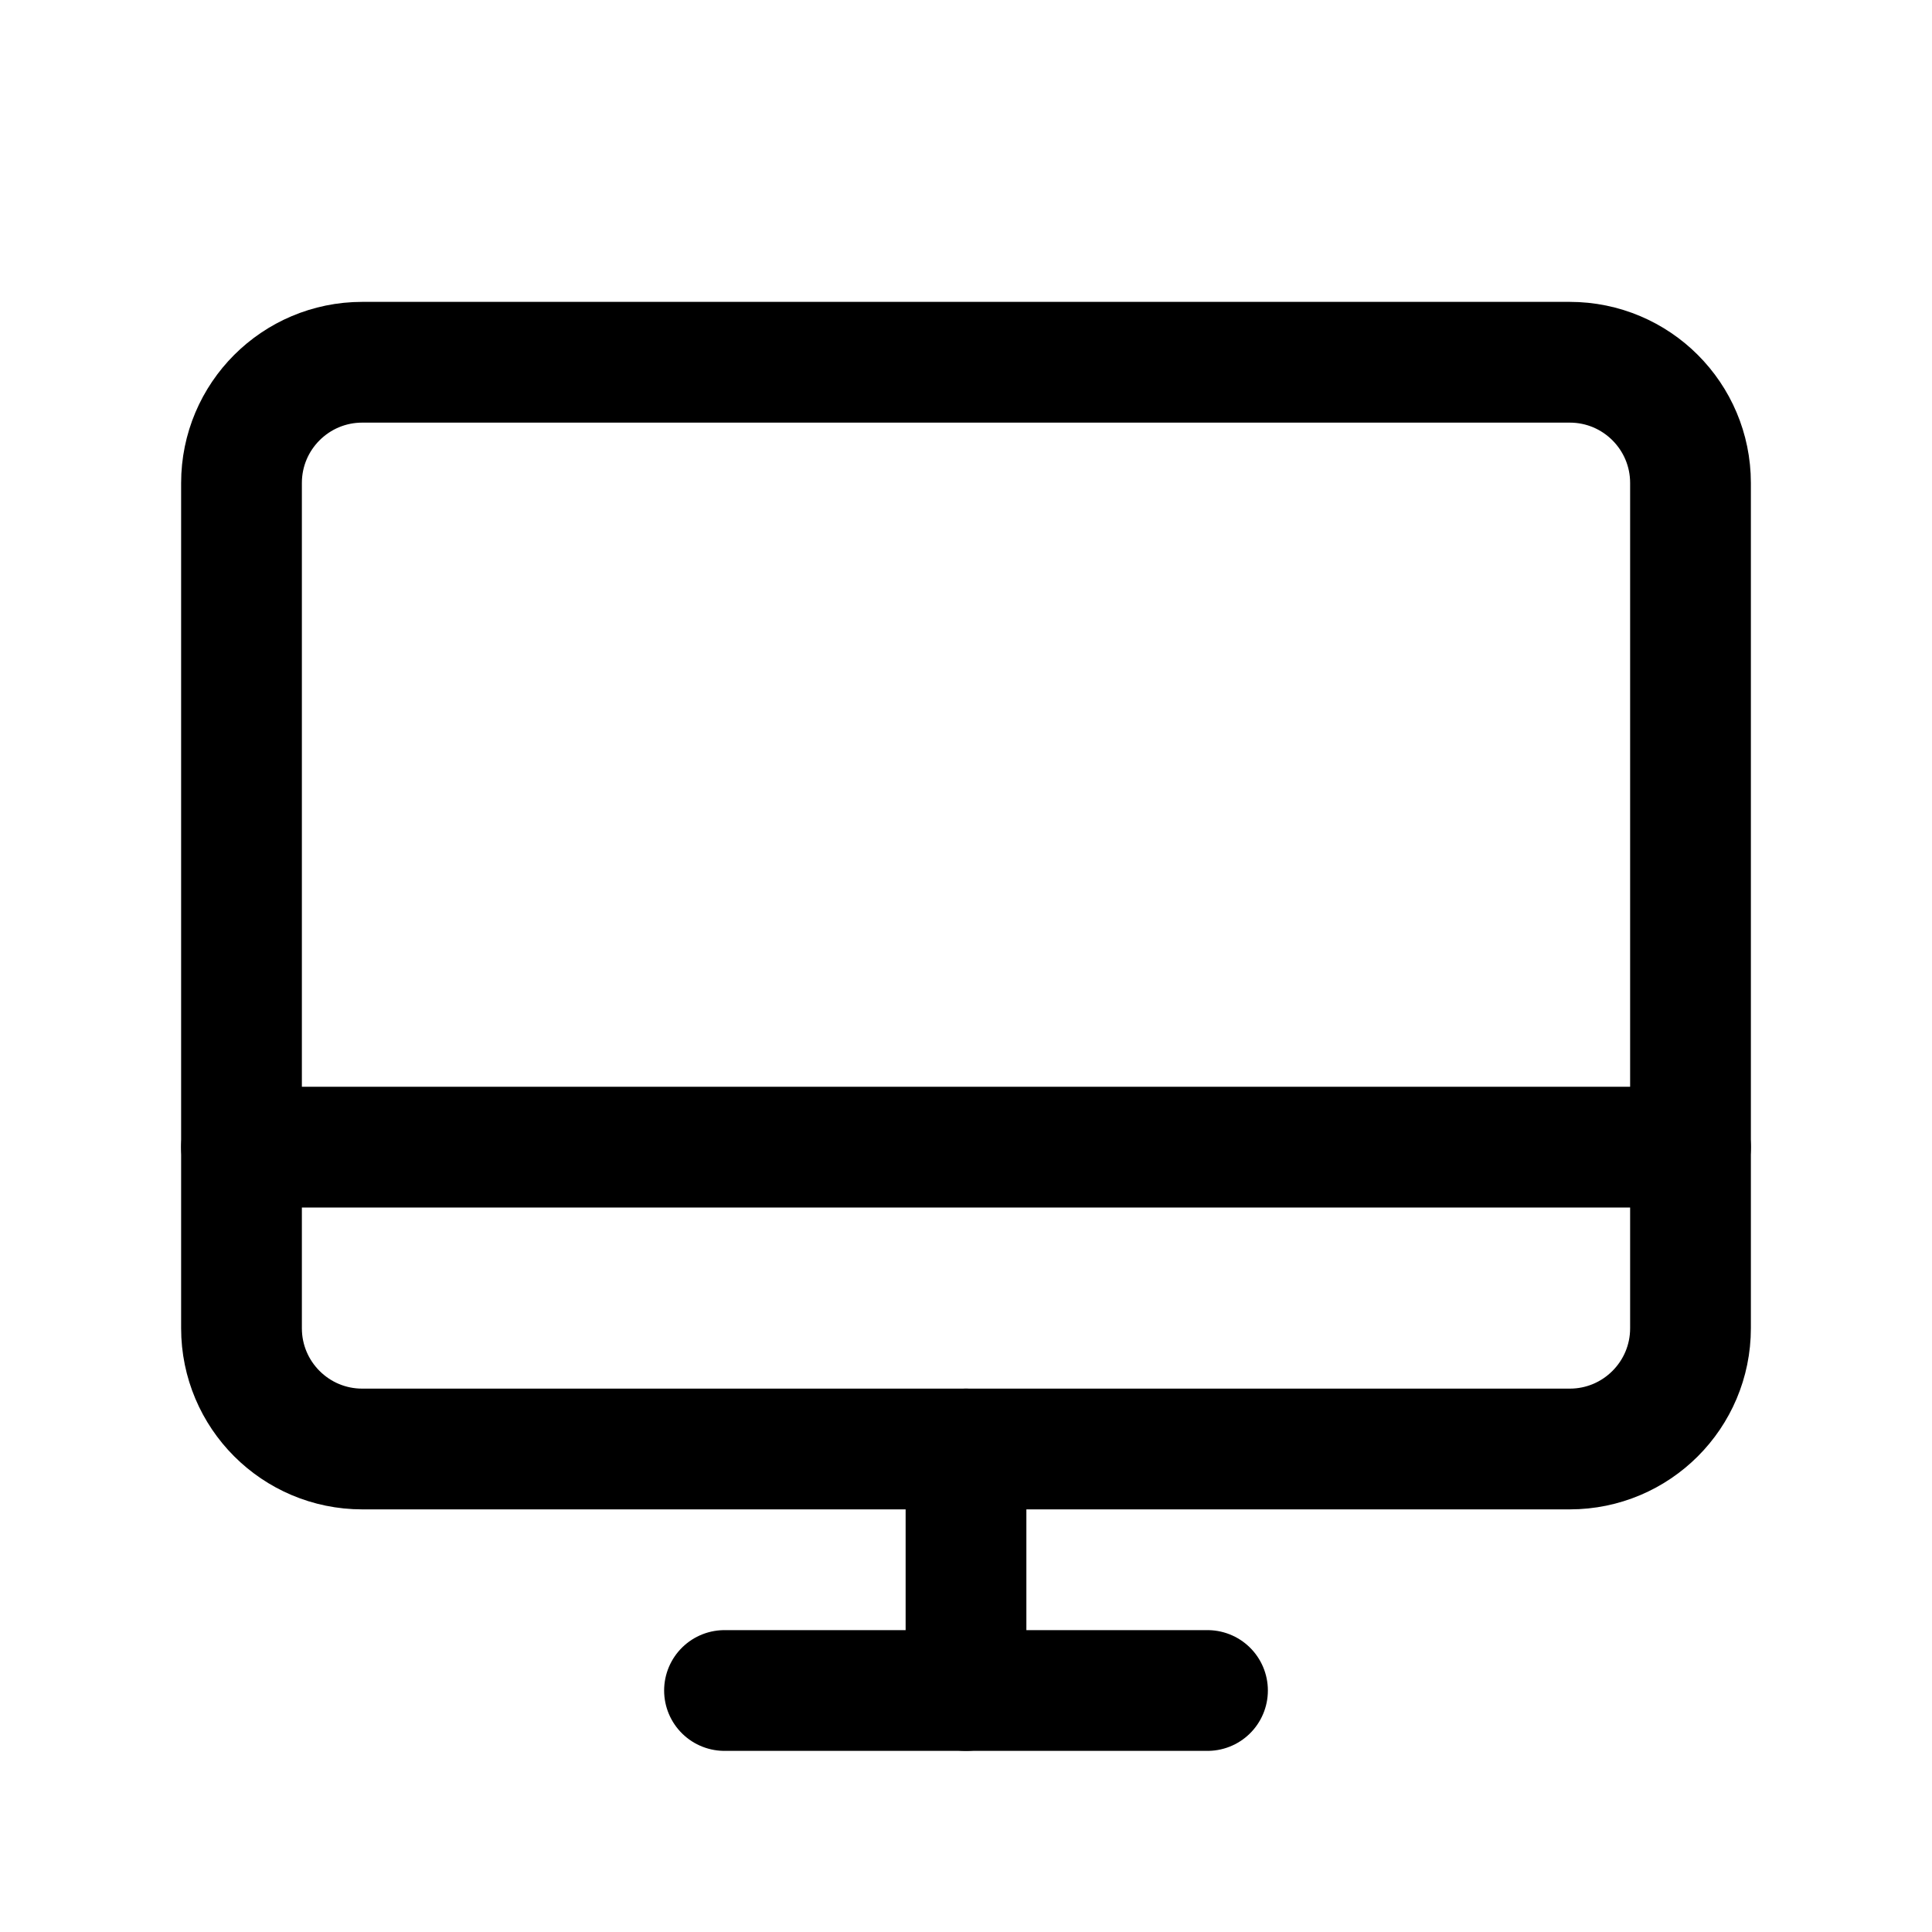
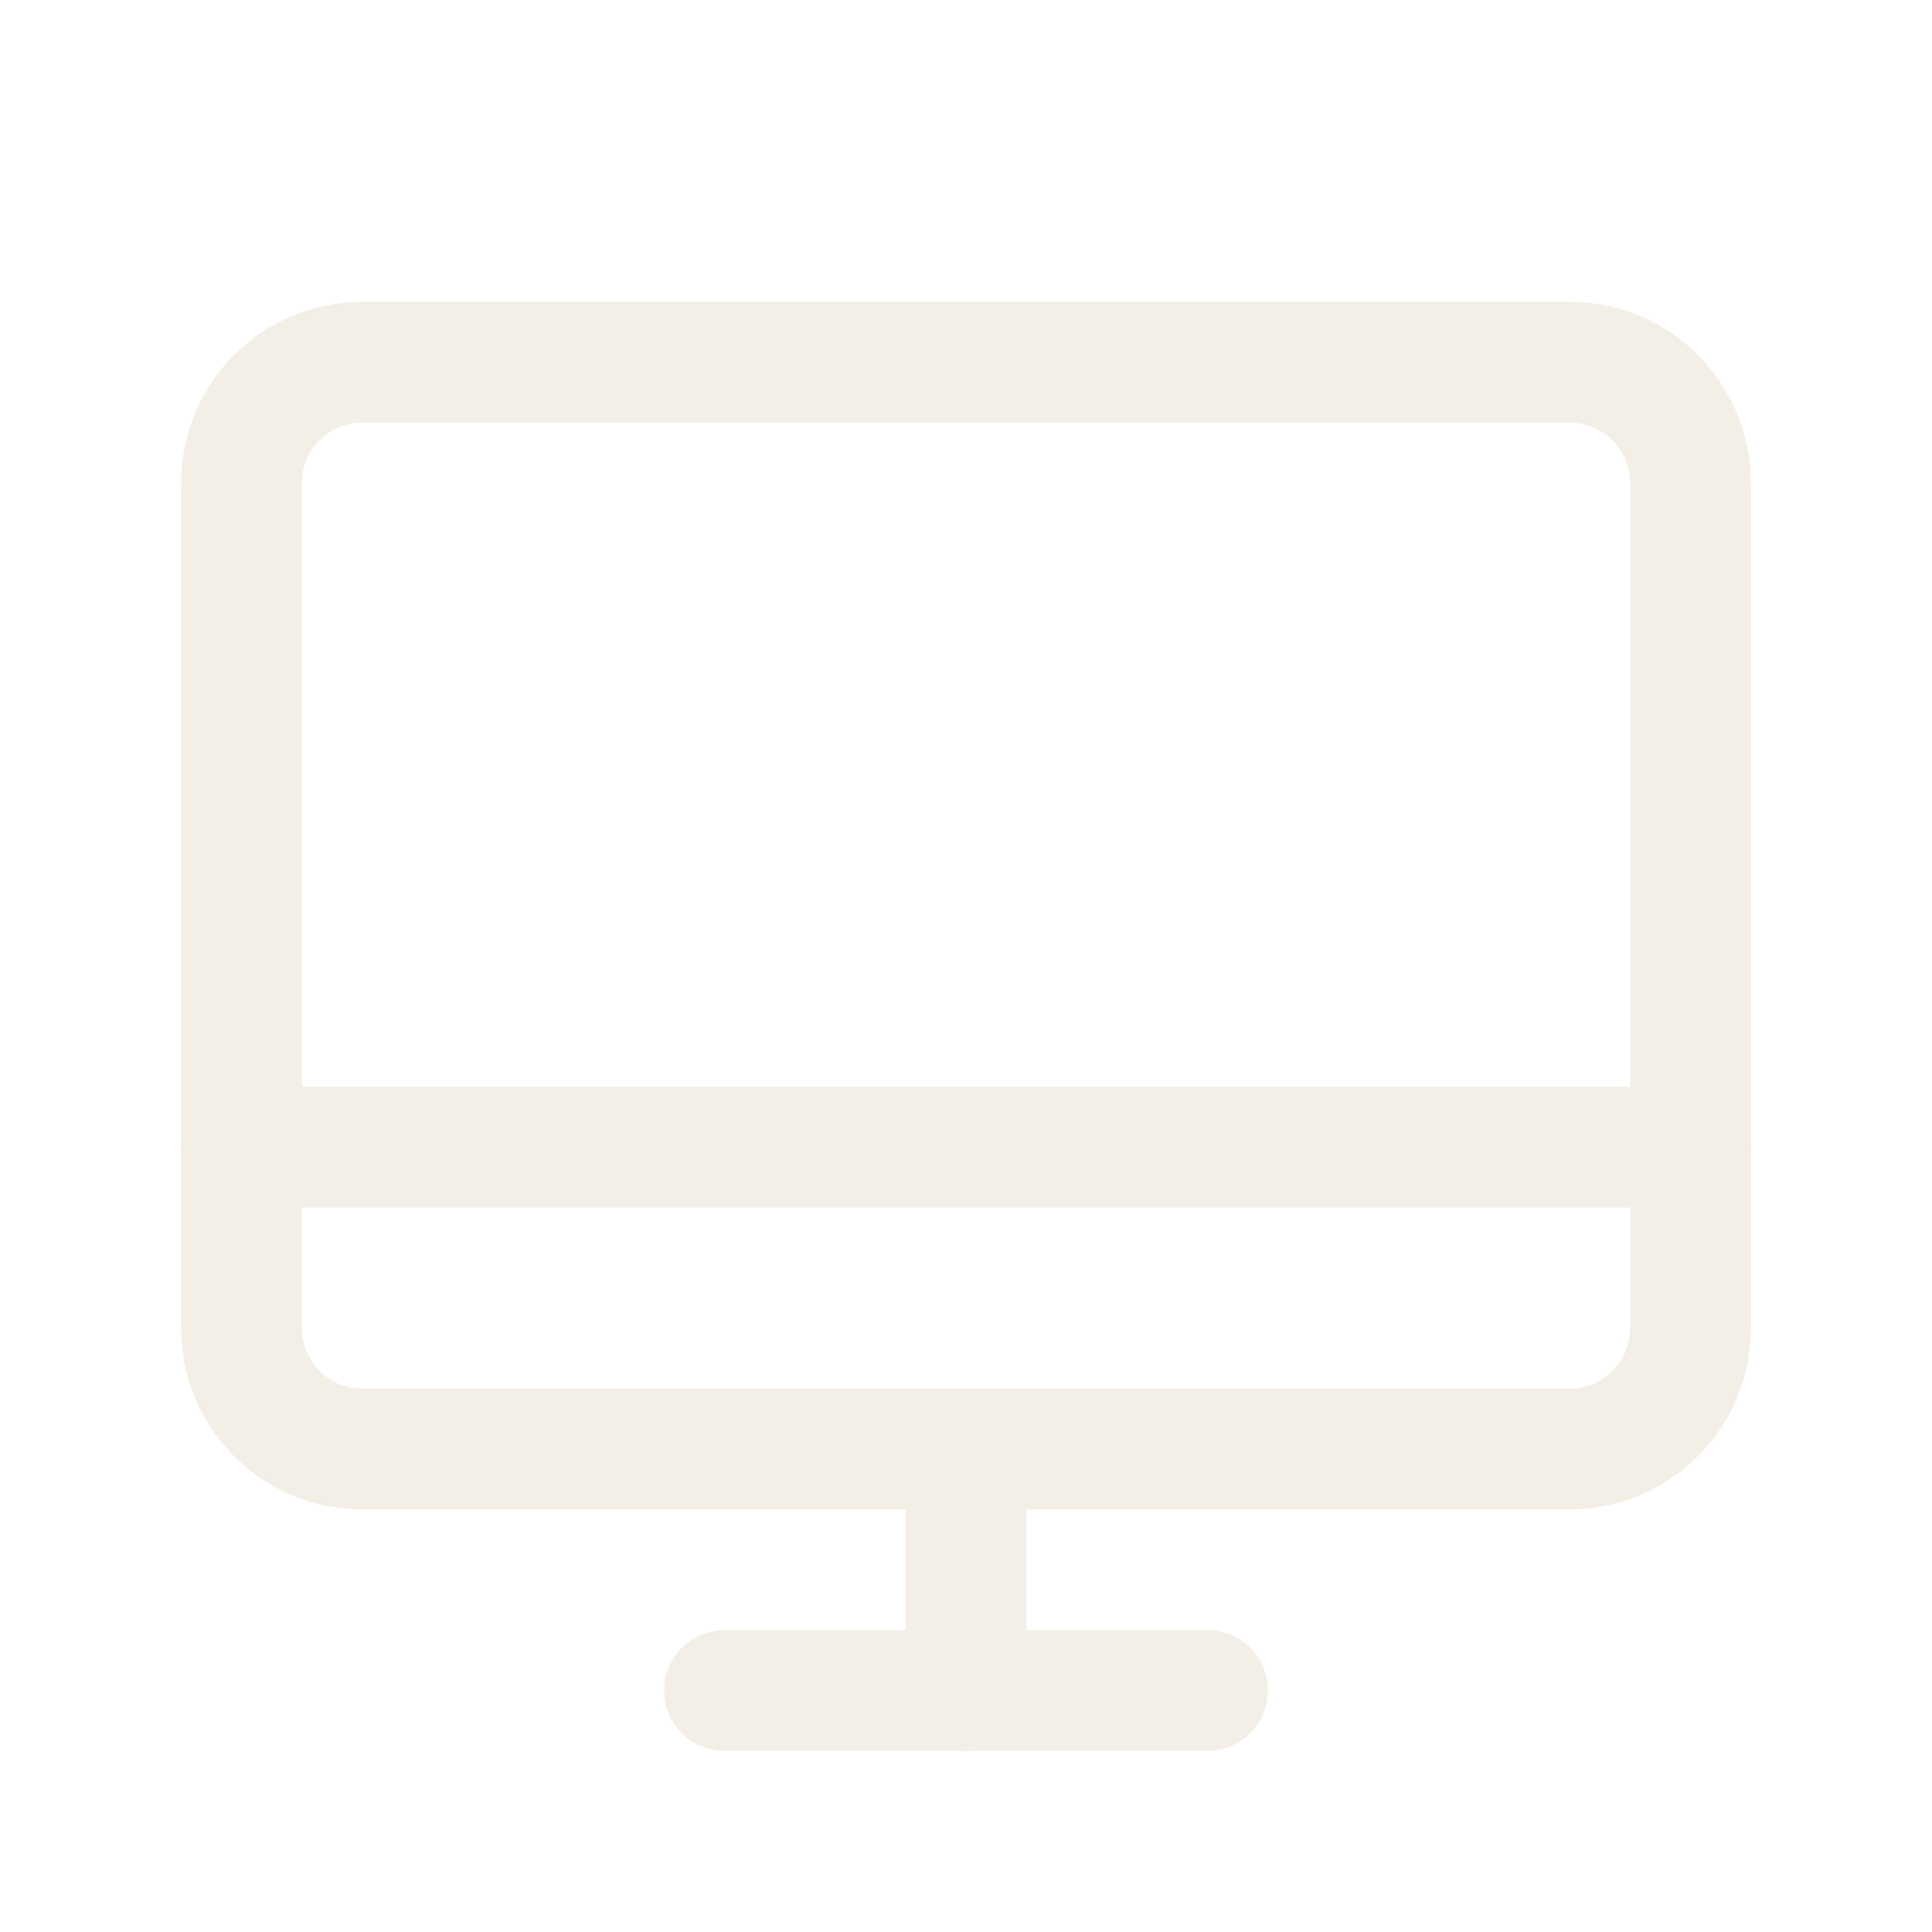
- <svg xmlns="http://www.w3.org/2000/svg" width="192" height="192" fill="#000" viewBox="0 0 256 256">
+ <svg xmlns="http://www.w3.org/2000/svg" width="192" height="192" fill="#F3EFE6" viewBox="0 0 256 256">
  <rect width="256" height="256" fill="none" />
-   <rect x="32" y="48" width="192" height="144" rx="16" transform="translate(256 240) rotate(180)" fill="none" stroke="#000" stroke-linecap="round" stroke-linejoin="round" stroke-width="16" />
-   <line x1="160" y1="224" x2="96" y2="224" fill="none" stroke="#000" stroke-linecap="round" stroke-linejoin="round" stroke-width="16" />
-   <line x1="32" y1="152" x2="224" y2="152" fill="none" stroke="#000" stroke-linecap="round" stroke-linejoin="round" stroke-width="16" />
-   <line x1="128" y1="192" x2="128" y2="224" fill="none" stroke="#000" stroke-linecap="round" stroke-linejoin="round" stroke-width="16" />
+   <rect x="32" y="48" width="192" height="144" rx="16" transform="translate(256 240) rotate(180)" fill="none" stroke="#F3EFE6" stroke-linecap="round" stroke-linejoin="round" stroke-width="16" />
+   <line x1="160" y1="224" x2="96" y2="224" fill="none" stroke="#F3EFE6" stroke-linecap="round" stroke-linejoin="round" stroke-width="16" />
+   <line x1="32" y1="152" x2="224" y2="152" fill="none" stroke="#F3EFE6" stroke-linecap="round" stroke-linejoin="round" stroke-width="16" />
+   <line x1="128" y1="192" x2="128" y2="224" fill="none" stroke="#F3EFE6" stroke-linecap="round" stroke-linejoin="round" stroke-width="16" />
</svg>
